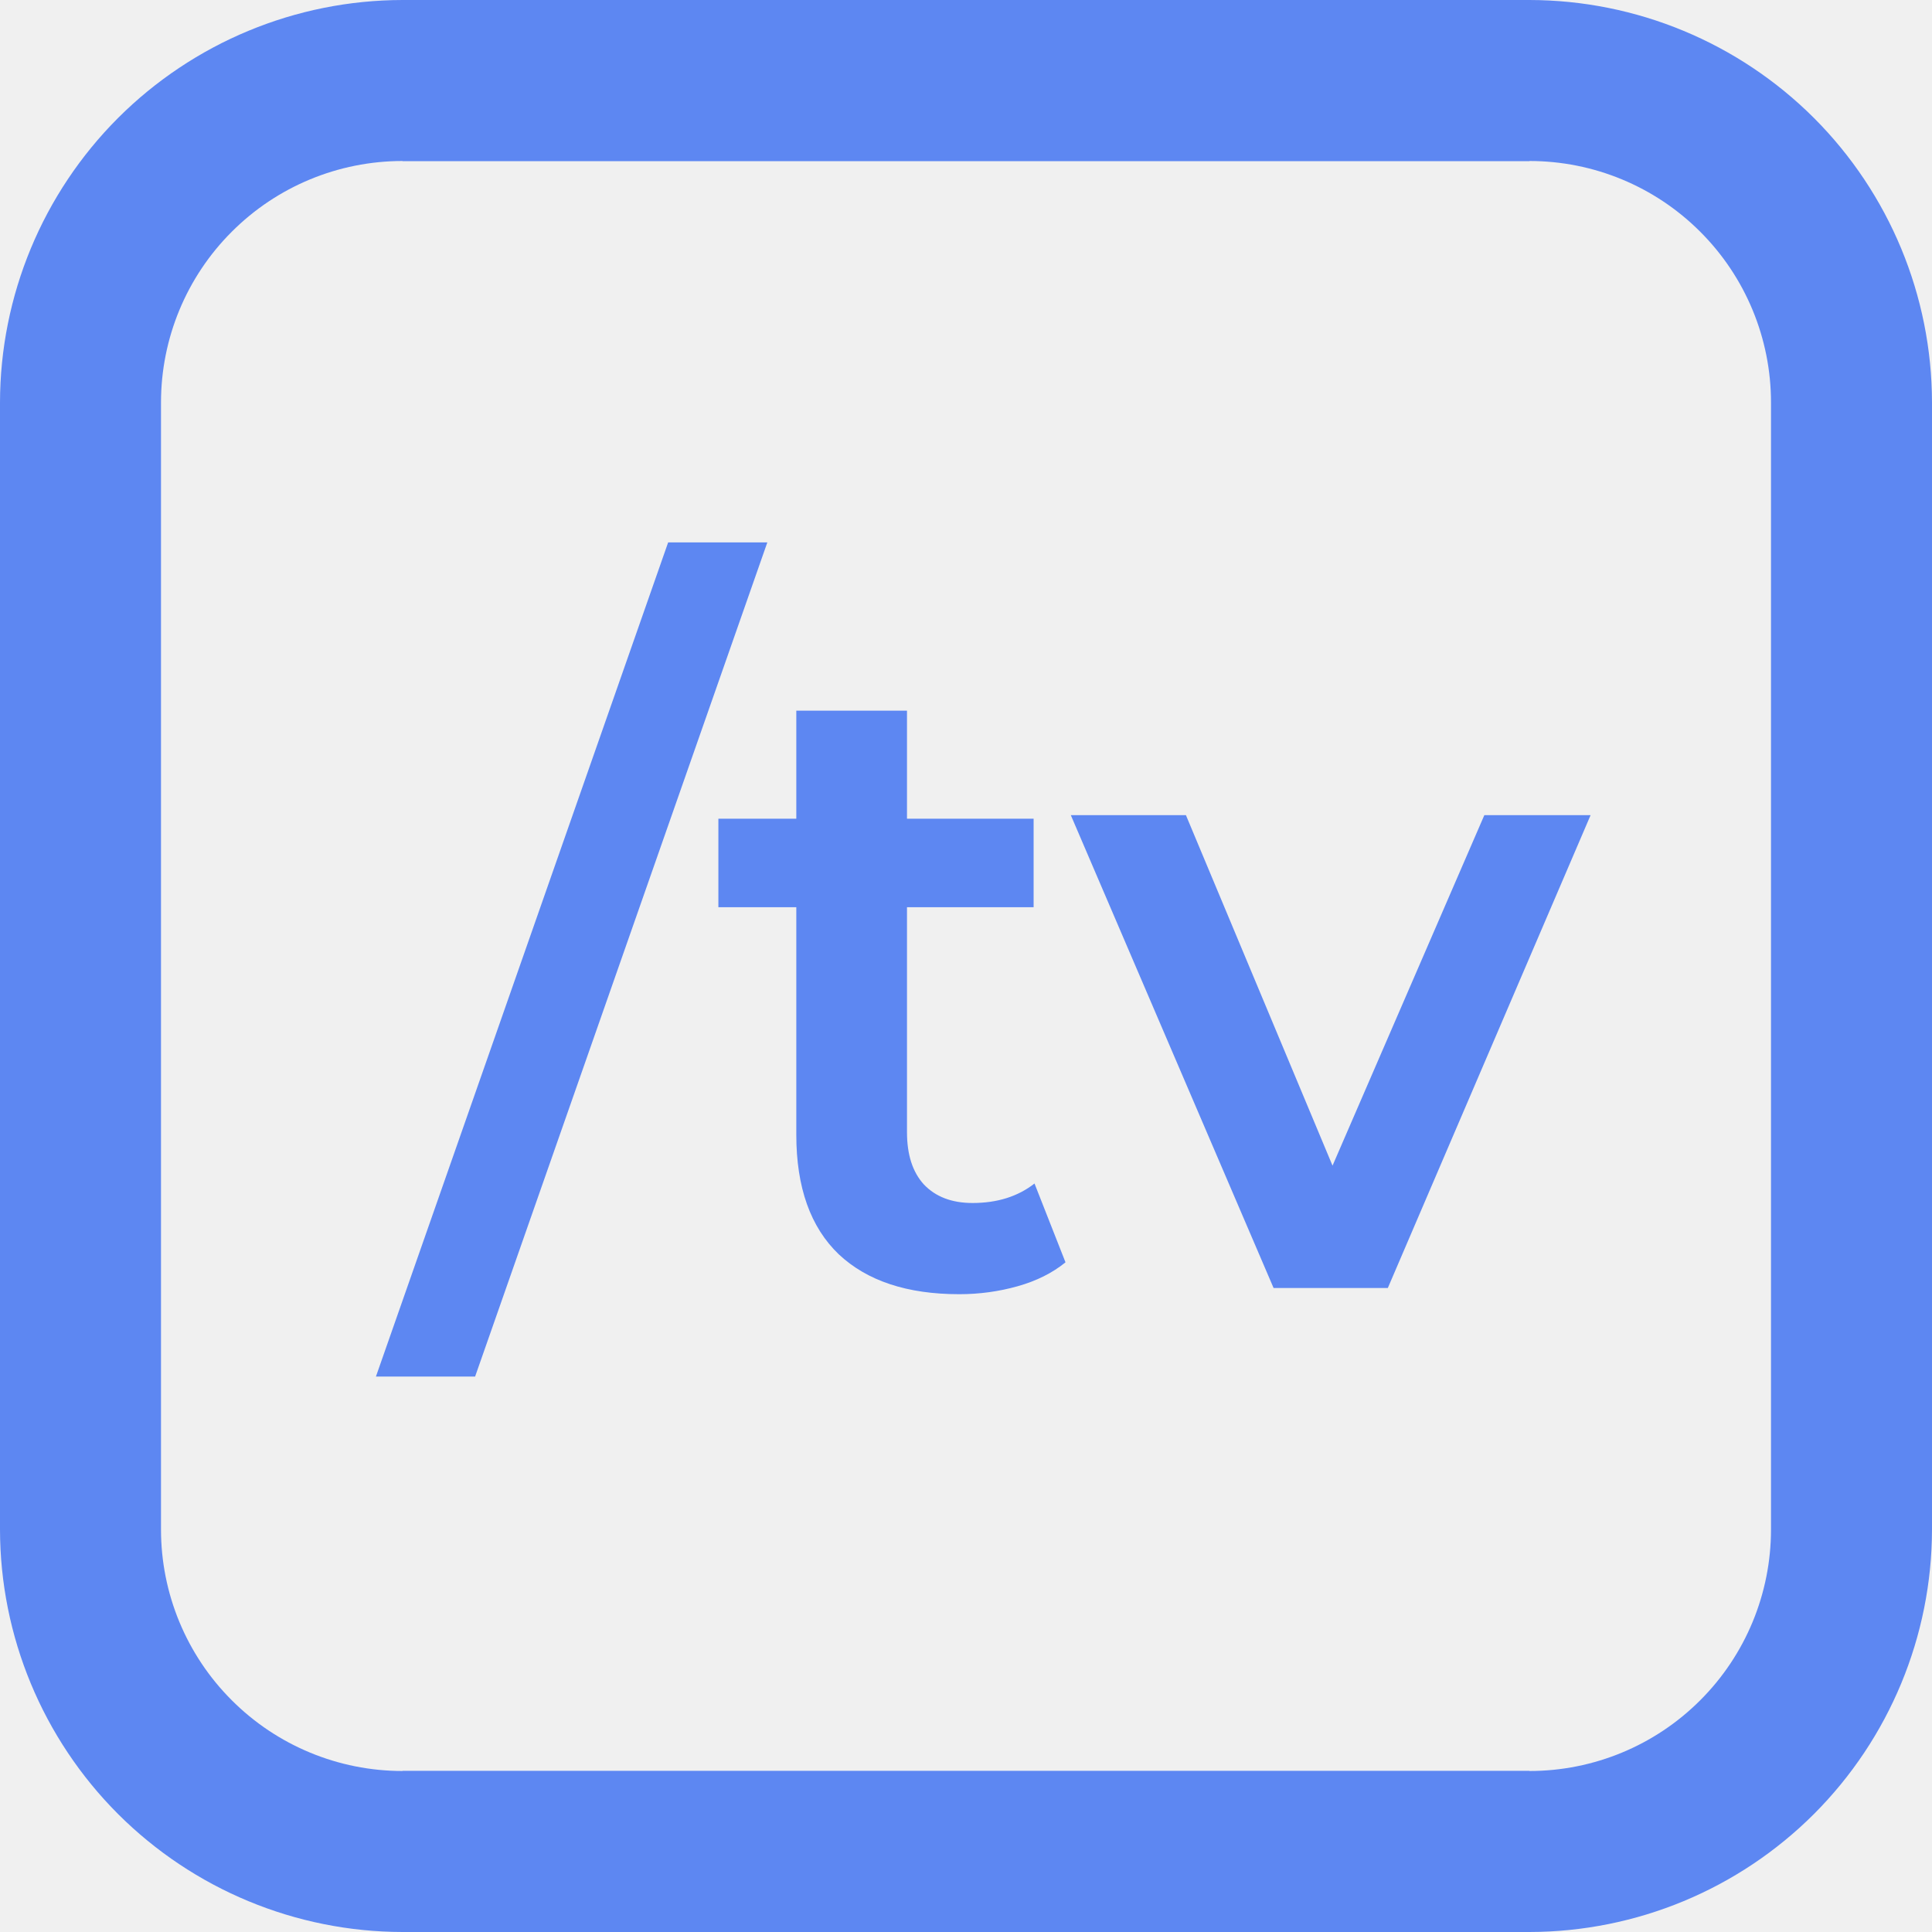
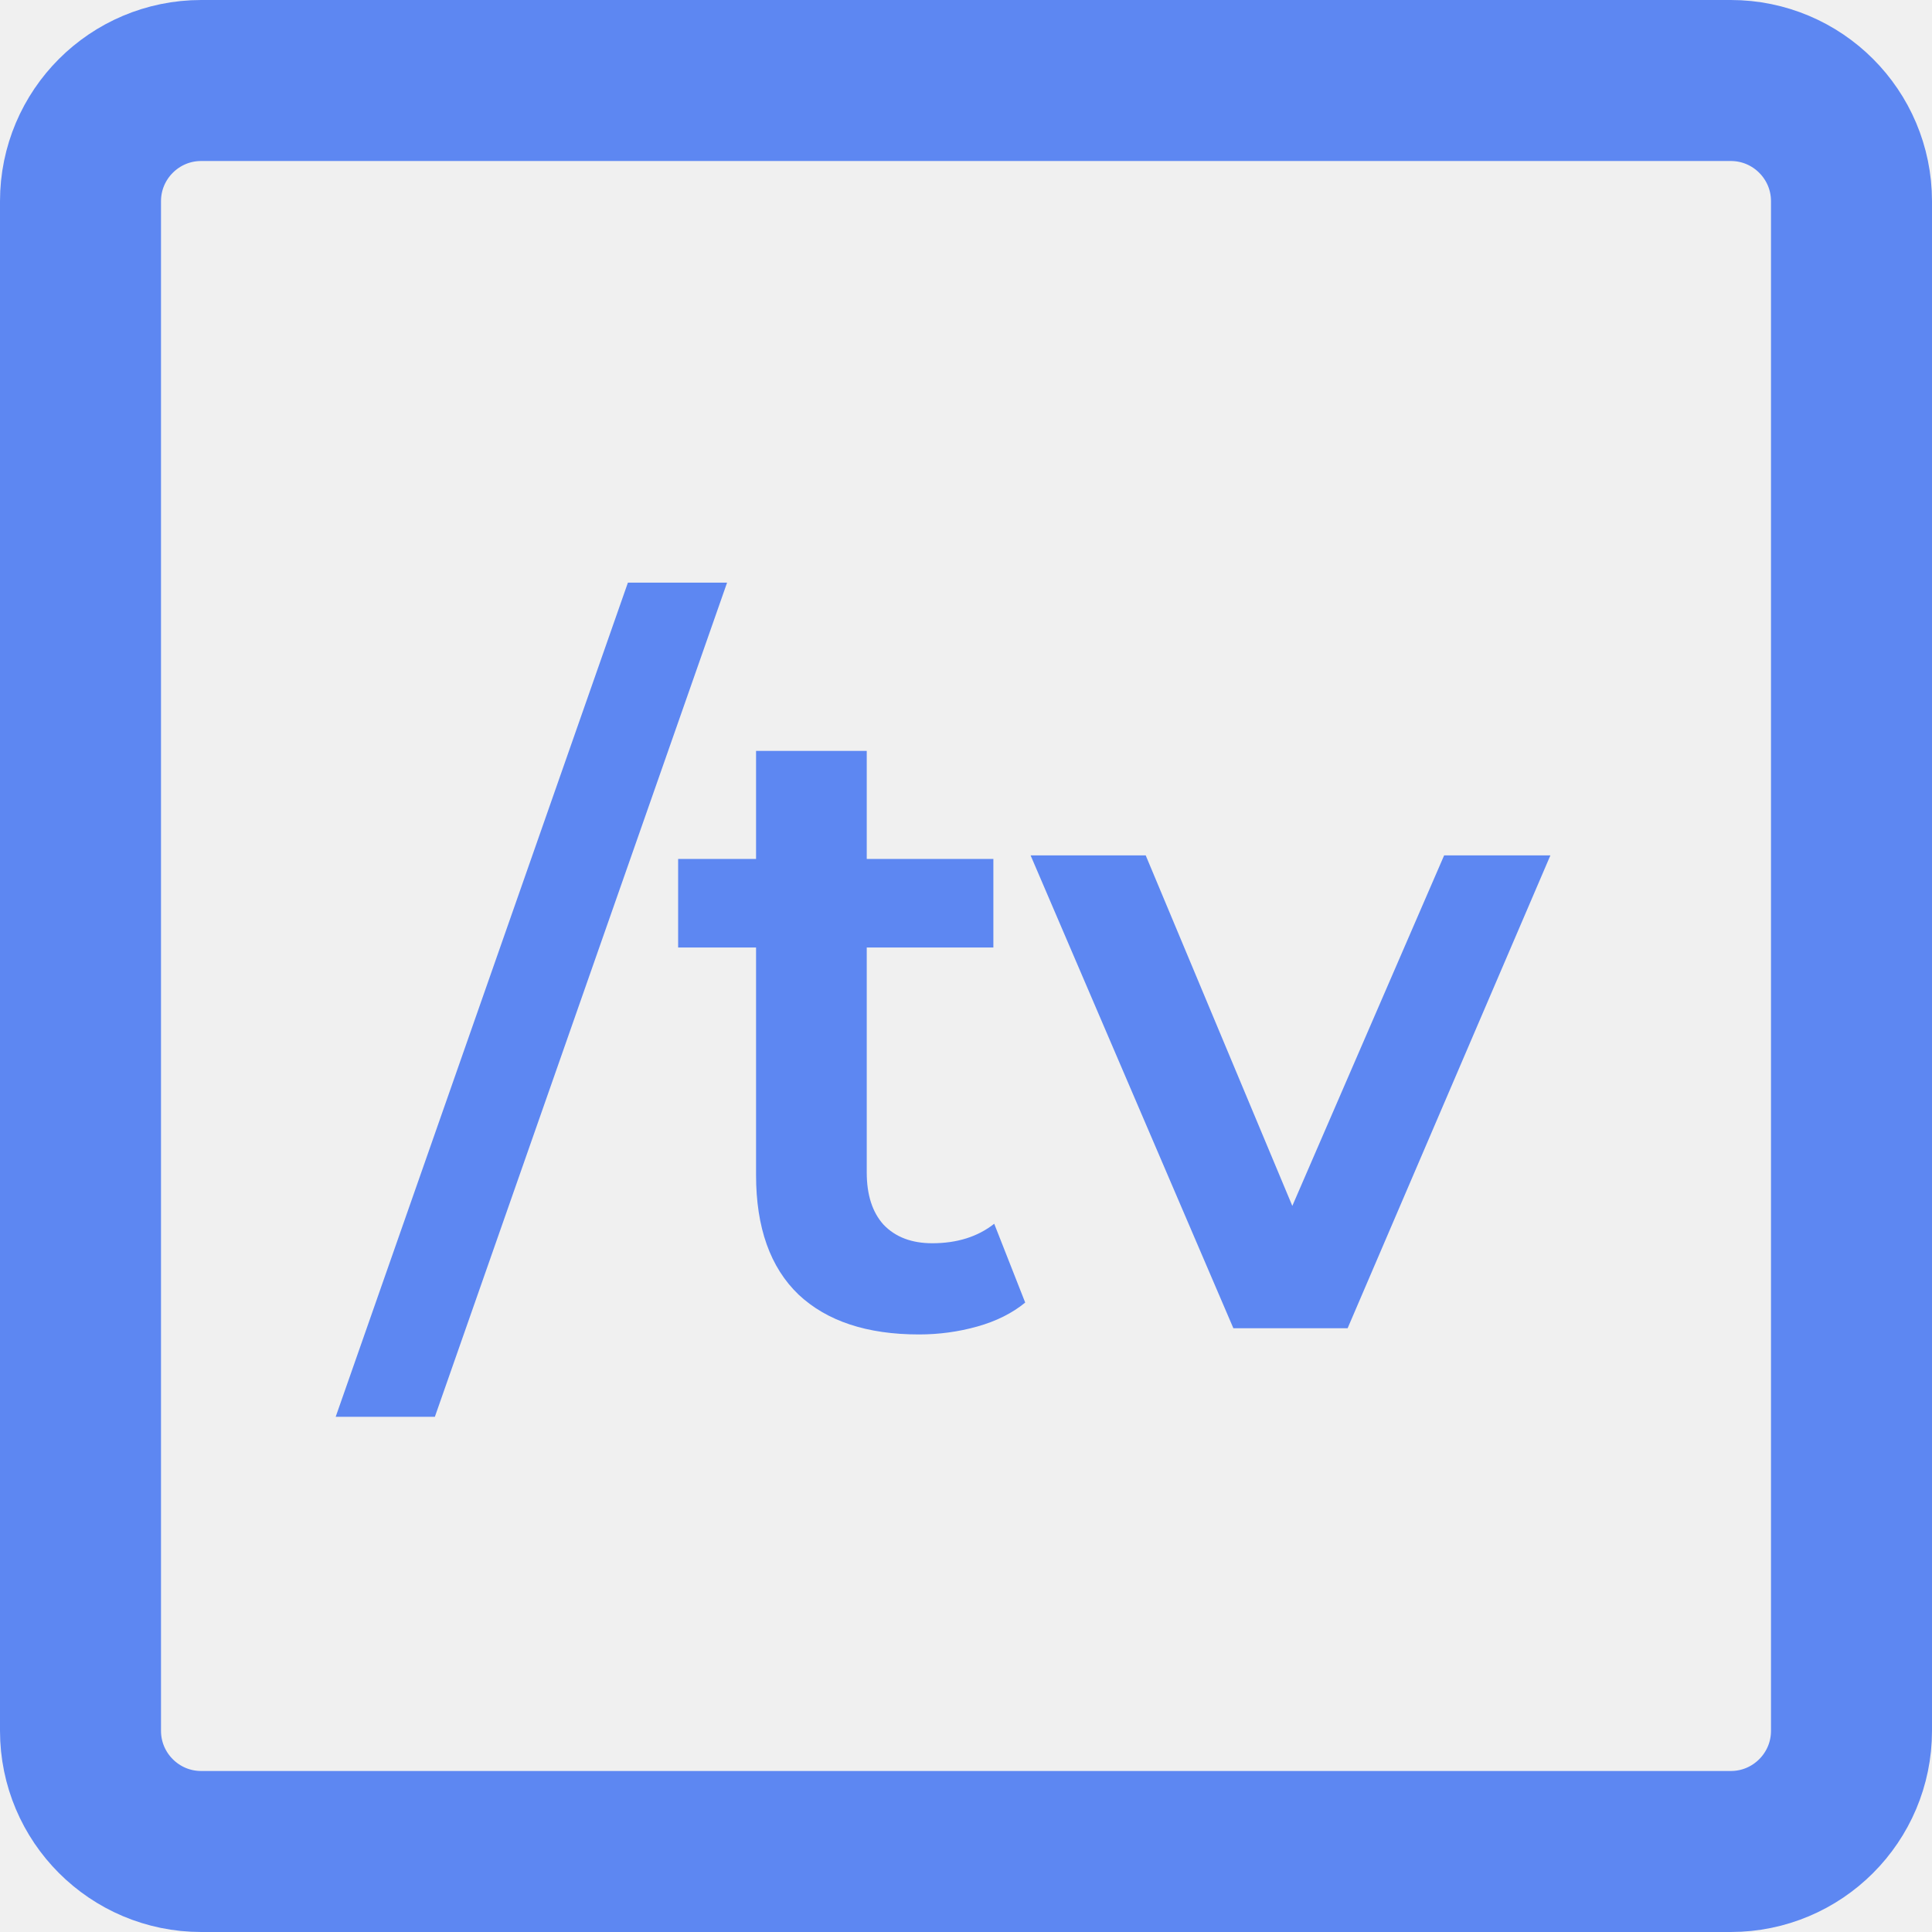
- <svg xmlns="http://www.w3.org/2000/svg" width="24" height="24" viewBox="0 0 24 24" fill="none">
-   <mask id="mask0_57_238" style="mask-type:alpha" maskUnits="userSpaceOnUse" x="0" y="0" width="19" height="24">
-     <rect width="19" height="24" fill="white" />
-   </mask>
-   <g mask="url(#mask0_57_238)">
-     <path d="M19 0H5C3.674 0.002 2.404 0.529 1.466 1.466C0.529 2.404 0.002 3.674 0 5L0 19C0.002 20.326 0.529 21.596 1.466 22.534C2.404 23.471 3.674 23.998 5 24H19C20.326 23.998 21.596 23.471 22.534 22.534C23.471 21.596 23.998 20.326 24 19V5C23.998 3.674 23.471 2.404 22.534 1.466C21.596 0.529 20.326 0.002 19 0V0ZM22 19C22 19.796 21.684 20.559 21.121 21.121C20.559 21.684 19.796 22 19 22H5C4.204 22 3.441 21.684 2.879 21.121C2.316 20.559 2 19.796 2 19V5C2 4.204 2.316 3.441 2.879 2.879C3.441 2.316 4.204 2 5 2H19C19.796 2 20.559 2.316 21.121 2.879C21.684 3.441 22 4.204 22 5V19Z" fill="#5D87F2" />
-   </g>
-   <mask id="mask1_57_238" style="mask-type:alpha" maskUnits="userSpaceOnUse" x="5" y="0" width="19" height="24">
-     <rect width="19" height="24" transform="matrix(-1 0 0 1 24 0)" fill="white" />
-   </mask>
-   <g mask="url(#mask1_57_238)">
-     <path d="M5 0H19C20.326 0.002 21.596 0.529 22.534 1.466C23.471 2.404 23.998 3.674 24 5V19C23.998 20.326 23.471 21.596 22.534 22.534C21.596 23.471 20.326 23.998 19 24H5C3.674 23.998 2.404 23.471 1.466 22.534C0.529 21.596 0.002 20.326 0 19V5C0.002 3.674 0.529 2.404 1.466 1.466C2.404 0.529 3.674 0.002 5 0V0ZM2 19C2 19.796 2.316 20.559 2.879 21.121C3.441 21.684 4.204 22 5 22H19C19.796 22 20.559 21.684 21.121 21.121C21.684 20.559 22 19.796 22 19V5C22 4.204 21.684 3.441 21.121 2.879C20.559 2.316 19.796 2 19 2H5C4.204 2 3.441 2.316 2.879 2.879C2.316 3.441 2 4.204 2 5V19Z" fill="#5D87F2" />
-   </g>
-   <path d="M4.67 17.1L8.3 6.738H9.532L5.902 17.1H4.67ZM11.916 16.077C11.27 16.077 10.772 15.912 10.42 15.582C10.068 15.245 9.892 14.75 9.892 14.097V8.828H11.267V14.064C11.267 14.343 11.336 14.559 11.476 14.713C11.622 14.867 11.824 14.944 12.081 14.944C12.389 14.944 12.645 14.863 12.851 14.702L13.236 15.681C13.074 15.813 12.876 15.912 12.642 15.978C12.407 16.044 12.165 16.077 11.916 16.077ZM8.924 11.27V10.17H12.84V11.27H8.924ZM15.821 16L13.302 10.126H14.732L16.899 15.307H16.195L18.439 10.126H19.759L17.24 16H15.821Z" fill="#5D87F2" />
+ <svg xmlns="http://www.w3.org/2000/svg" width="48" height="48" viewBox="0 0 48 48" fill="none">
+   <rect x="2" y="2" width="44" height="44" rx="3" stroke="#5D87F2" stroke-width="4" stroke-linejoin="round" />
+   <path d="M8.34 35.2L15.6 14.476H18.064L10.804 35.2H8.34ZM22.831 33.154C21.541 33.154 20.544 32.824 19.84 32.164C19.136 31.489 18.784 30.499 18.784 29.194V18.656H21.534V29.128C21.534 29.685 21.673 30.118 21.951 30.426C22.245 30.734 22.648 30.888 23.162 30.888C23.777 30.888 24.291 30.727 24.701 30.404L25.471 32.362C25.149 32.626 24.753 32.824 24.284 32.956C23.814 33.088 23.33 33.154 22.831 33.154ZM16.848 23.54V21.34H24.68V23.54H16.848ZM30.643 33L25.605 21.252H28.465L32.799 31.614H31.391L35.879 21.252H38.519L33.481 33H30.643Z" fill="#5D87F2" />
</svg>
